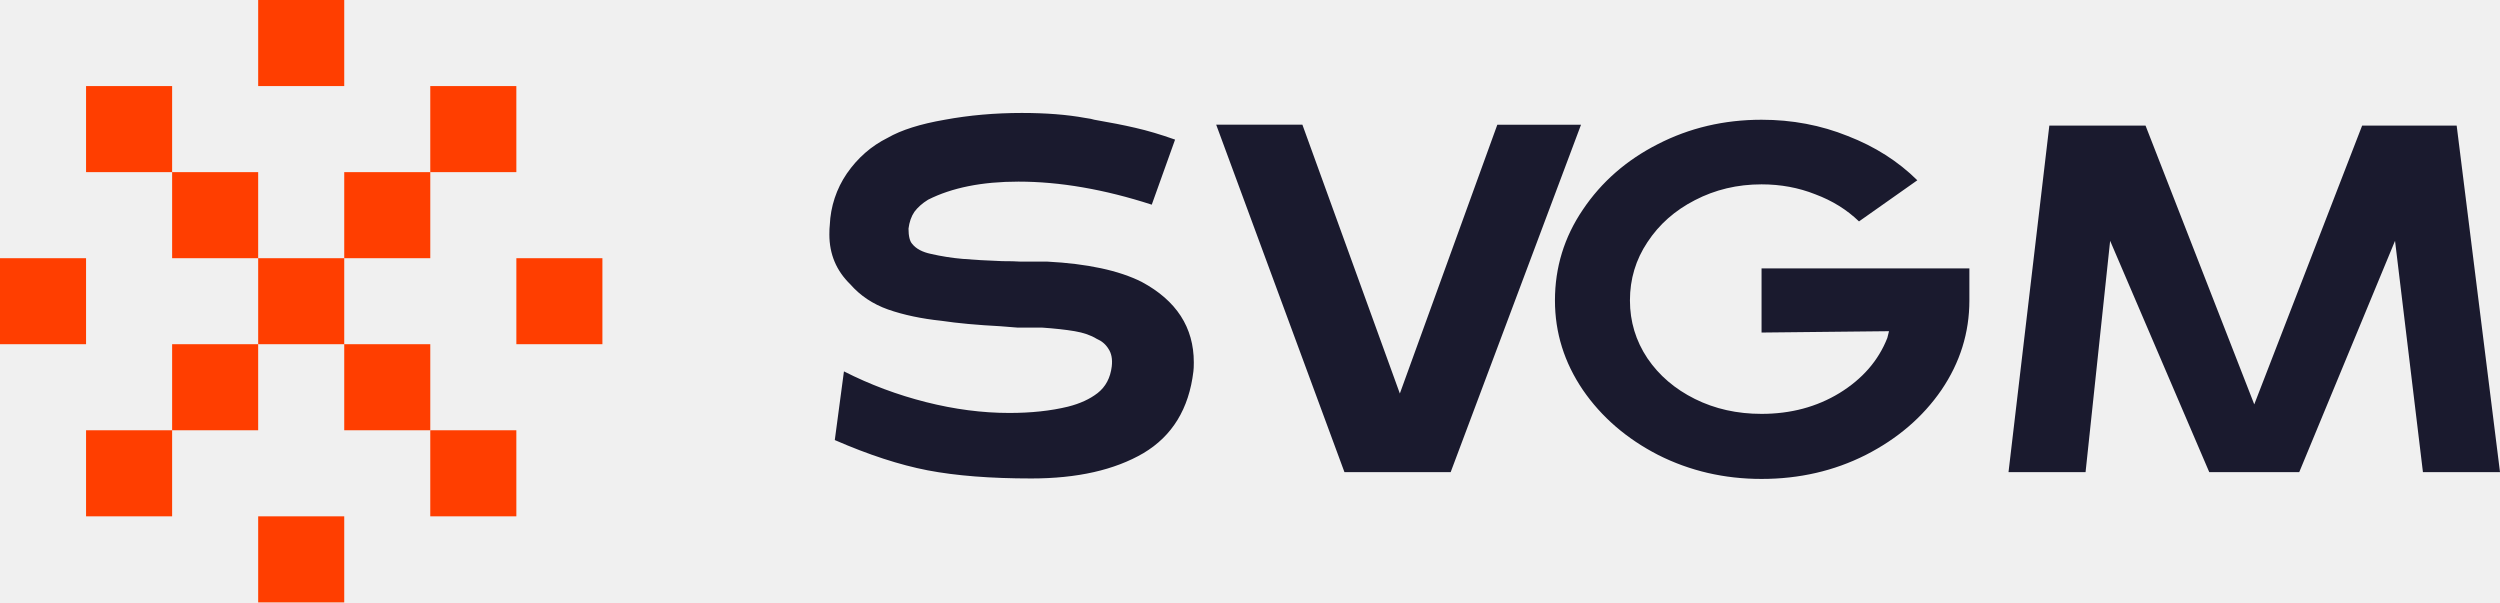
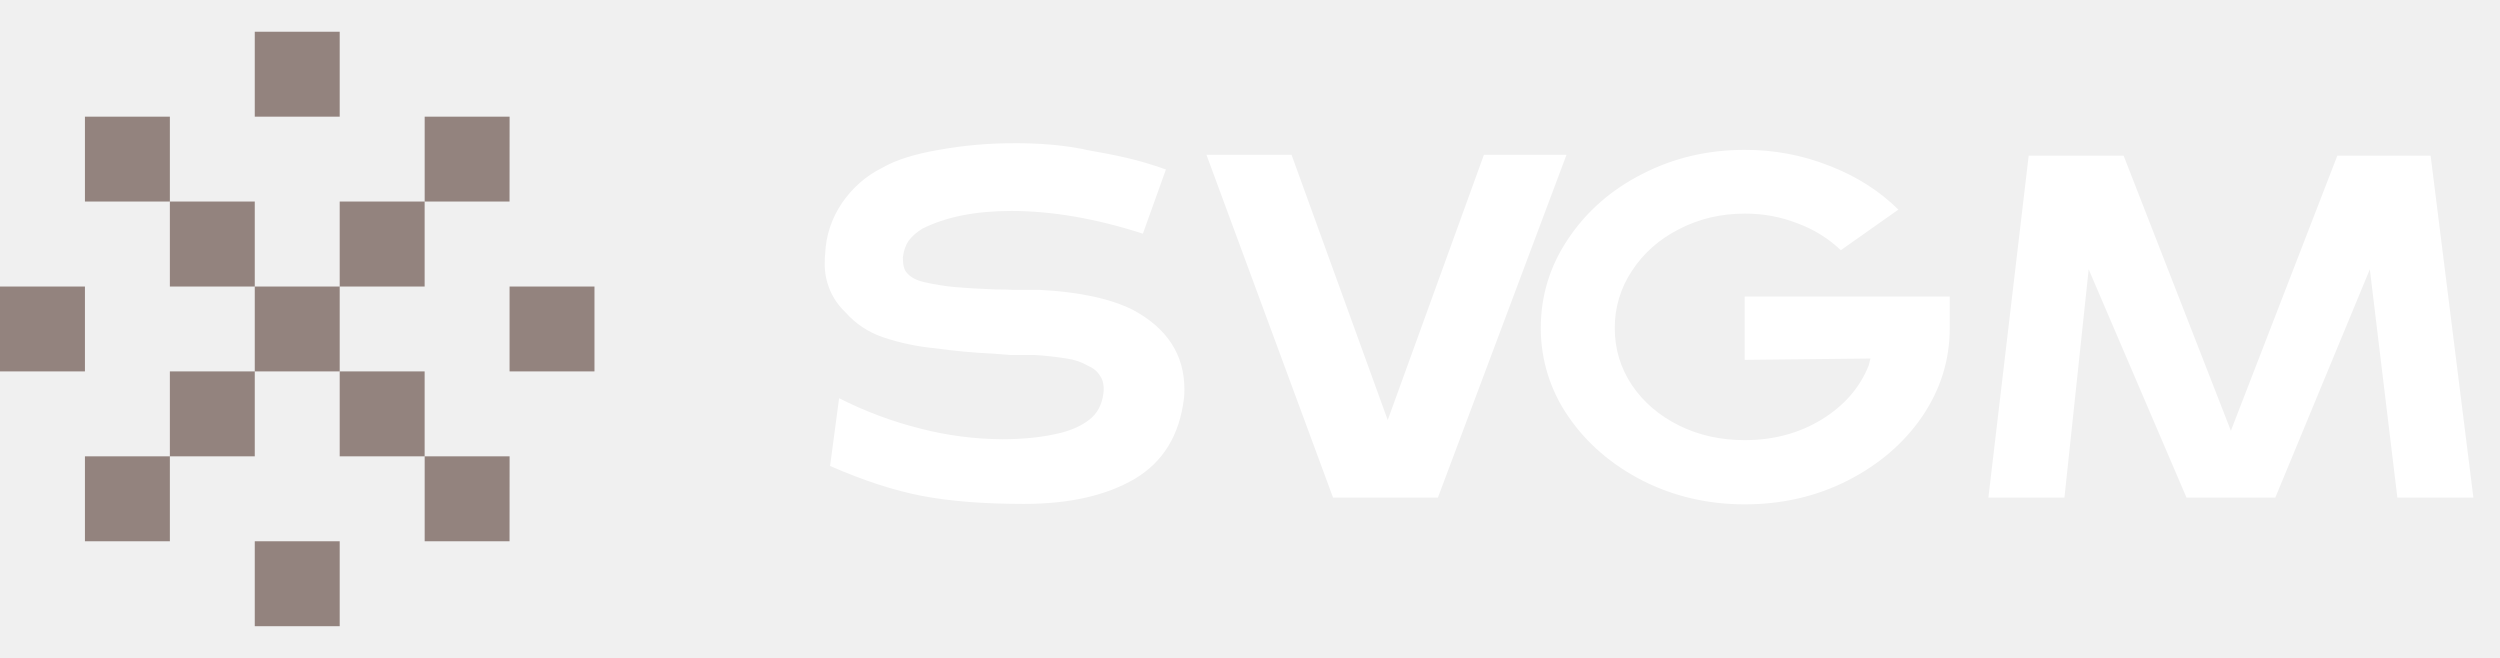
- <svg xmlns="http://www.w3.org/2000/svg" width="166" height="40" fill="none" viewBox="0 0 166 40">
-   <path fill="#ff3e00" d="M22.857 40h-5.714v-5.714h5.714zM11.429 28.571v5.715H5.714V28.57zm22.857 5.715H28.57V28.57h5.715zm-17.143-5.715h-5.714v-5.714h5.714z" />
-   <path fill="#ff3e00" d="M28.571 28.571h-5.714v-5.714h5.714zM5.714 22.857H0v-5.714h5.714zm17.143 0h-5.714v-5.714h5.714zm17.143 0h-5.714v-5.714H40zm-22.857-5.714h-5.714v-5.714h5.714zm11.428 0h-5.714v-5.714h5.714zm-17.142-5.714H5.714V5.714h5.715zm22.857 0H28.57V5.714h5.715zM22.857 5.714h-5.714V0h5.714z" />
-   <path fill="#1a1a2e" d="M116.967 7.951q3.042 0 5.724 1.08 2.71 1.05 4.619 2.94l-3.872 2.73q-1.216-1.17-2.904-1.8-1.659-.66-3.567-.66-2.406 0-4.425 1.05-1.992 1.02-3.153 2.79-1.162 1.74-1.161 3.87 0 2.1 1.161 3.84 1.162 1.71 3.153 2.7 1.99.99 4.425.99 2.904 0 5.172-1.38 2.294-1.41 3.179-3.66l.112-.45-8.463.09v-4.26h13.8v2.13q0 3.21-1.853 5.94-1.853 2.7-5.033 4.32-3.153 1.59-6.914 1.59-3.707 0-6.86-1.59-3.152-1.62-5.005-4.32-1.853-2.73-1.853-5.94 0-3.3 1.853-6.03 1.853-2.76 4.978-4.35 3.153-1.62 6.887-1.62M67.848 7.5q2.406 0 4.204.33.442.06.608.12 1.576.27 2.737.54 1.19.27 2.628.78l-1.548 4.32q-4.73-1.53-8.851-1.53-3.622 0-6.001 1.2-.581.36-.913.81-.304.45-.387 1.11 0 .75.25 1.02.386.48 1.243.66 1.05.24 2.102.33 1.05.09 2.628.15.774 0 1.19.03h1.796q4.011.21 6.278 1.35 3.457 1.86 3.457 5.34 0 .39-.027.6-.443 3.72-3.32 5.43-2.876 1.68-7.439 1.68-4.065 0-6.885-.54-2.794-.54-6.168-2.01l.608-4.56q2.6 1.32 5.448 2.04 2.85.72 5.532.72 2.184 0 3.899-.419 1.19-.3 1.964-.9.802-.63.94-1.77.082-.72-.221-1.17-.277-.45-.775-.66-.58-.36-1.465-.51t-2.185-.24h-1.632l-1.134-.09q-2.295-.12-3.9-.36-1.99-.21-3.54-.75-1.52-.54-2.516-1.68-1.383-1.35-1.383-3.3 0-.42.028-.63a6.53 6.53 0 0 1 1.133-3.42q1.08-1.56 2.711-2.37 1.356-.78 3.79-1.2 2.433-.45 5.116-.451M92.95 26.13l6.472-17.849h5.558l-8.656 23.07h-7.052L80.755 8.28h5.724zm56.733.72 7.163-18.51h6.277L166 31.35h-5.117l-1.853-15.359-6.361 15.36h-5.974l-6.582-15.36-1.632 15.36h-5.116l2.71-23.01h6.389z" />
+ <svg xmlns="http://www.w3.org/2000/svg" width="76" height="20" fill="none" viewBox="0 0 76 20">
+   <path fill="#93837e" d="M10.327 19.036H7.745v-2.582h2.582zm-5.163-5.163v2.581H2.582v-2.581zm10.326 2.581h-2.58v-2.581h2.582zm-7.745-2.581H5.164V11.29h2.581zm5.164 0h-2.582V11.29h2.582zM2.582 11.29H0V8.71h2.582zm7.745 0H7.745V8.71h2.582zm7.745 0h-2.581V8.71h2.581zM7.745 8.71H5.164V6.126h2.581zm5.164 0h-2.582V6.126h2.582zM5.164 6.127H2.582V3.546h2.582zm10.326 0h-2.58V3.546h2.582zm-5.163-2.581H7.745V.964h2.582z" />
+   <path fill="#fff" d="M53.038 4.556a6.9 6.9 0 0 1 2.586.488q1.224.475 2.087 1.328l-1.75 1.234a3.8 3.8 0 0 0-1.312-.814 4.3 4.3 0 0 0-1.611-.298q-1.087 0-2 .475-.9.46-1.424 1.26a3.1 3.1 0 0 0-.525 1.75q0 .948.525 1.734.525.772 1.424 1.22.9.447 2 .447 1.311 0 2.336-.624 1.037-.637 1.437-1.653l.05-.204-3.823.041V9.015h6.234v.963q0 1.45-.837 2.684-.837 1.22-2.274 1.951-1.424.72-3.123.719-1.675 0-3.1-.719-1.425-.731-2.261-1.951a4.7 4.7 0 0 1-.837-2.684q0-1.491.837-2.724.837-1.248 2.25-1.966 1.424-.732 3.11-.732m-22.192-.203q1.087 0 1.9.149.199.027.275.054.711.122 1.236.244.537.122 1.188.352l-.7 1.952q-2.137-.69-3.999-.691-1.637 0-2.711.542-.263.163-.413.366-.137.204-.174.502 0 .339.112.46.175.217.562.299.475.108.95.149.474.04 1.187.068.35 0 .537.013h.812q1.812.095 2.837.61 1.562.84 1.562 2.413 0 .176-.013.27-.2 1.682-1.5 2.454-1.299.76-3.36.76-1.837 0-3.112-.245-1.262-.243-2.786-.908l.274-2.06a11.8 11.8 0 0 0 2.462.921 10.2 10.2 0 0 0 2.5.326q.986 0 1.76-.19.54-.135.888-.407.362-.284.425-.8.038-.325-.1-.528a.74.74 0 0 0-.35-.298 1.8 1.8 0 0 0-.662-.23 10 10 0 0 0-.987-.109h-.738l-.512-.04a19 19 0 0 1-1.762-.163 7 7 0 0 1-1.599-.339 2.66 2.66 0 0 1-1.137-.76A2 2 0 0 1 25.072 8q0-.19.013-.285.037-.84.512-1.545.487-.705 1.225-1.07.612-.354 1.712-.543a12.7 12.7 0 0 1 2.311-.203m11.342 8.416 2.924-8.064h2.511l-3.91 10.422h-3.187L36.676 4.706h2.587zm25.632.325 3.236-8.363h2.836l1.3 10.396H72.88l-.837-6.94-2.874 6.94H66.47l-2.974-6.94-.737 6.94h-2.312l1.225-10.396h2.886z" />
</svg>
